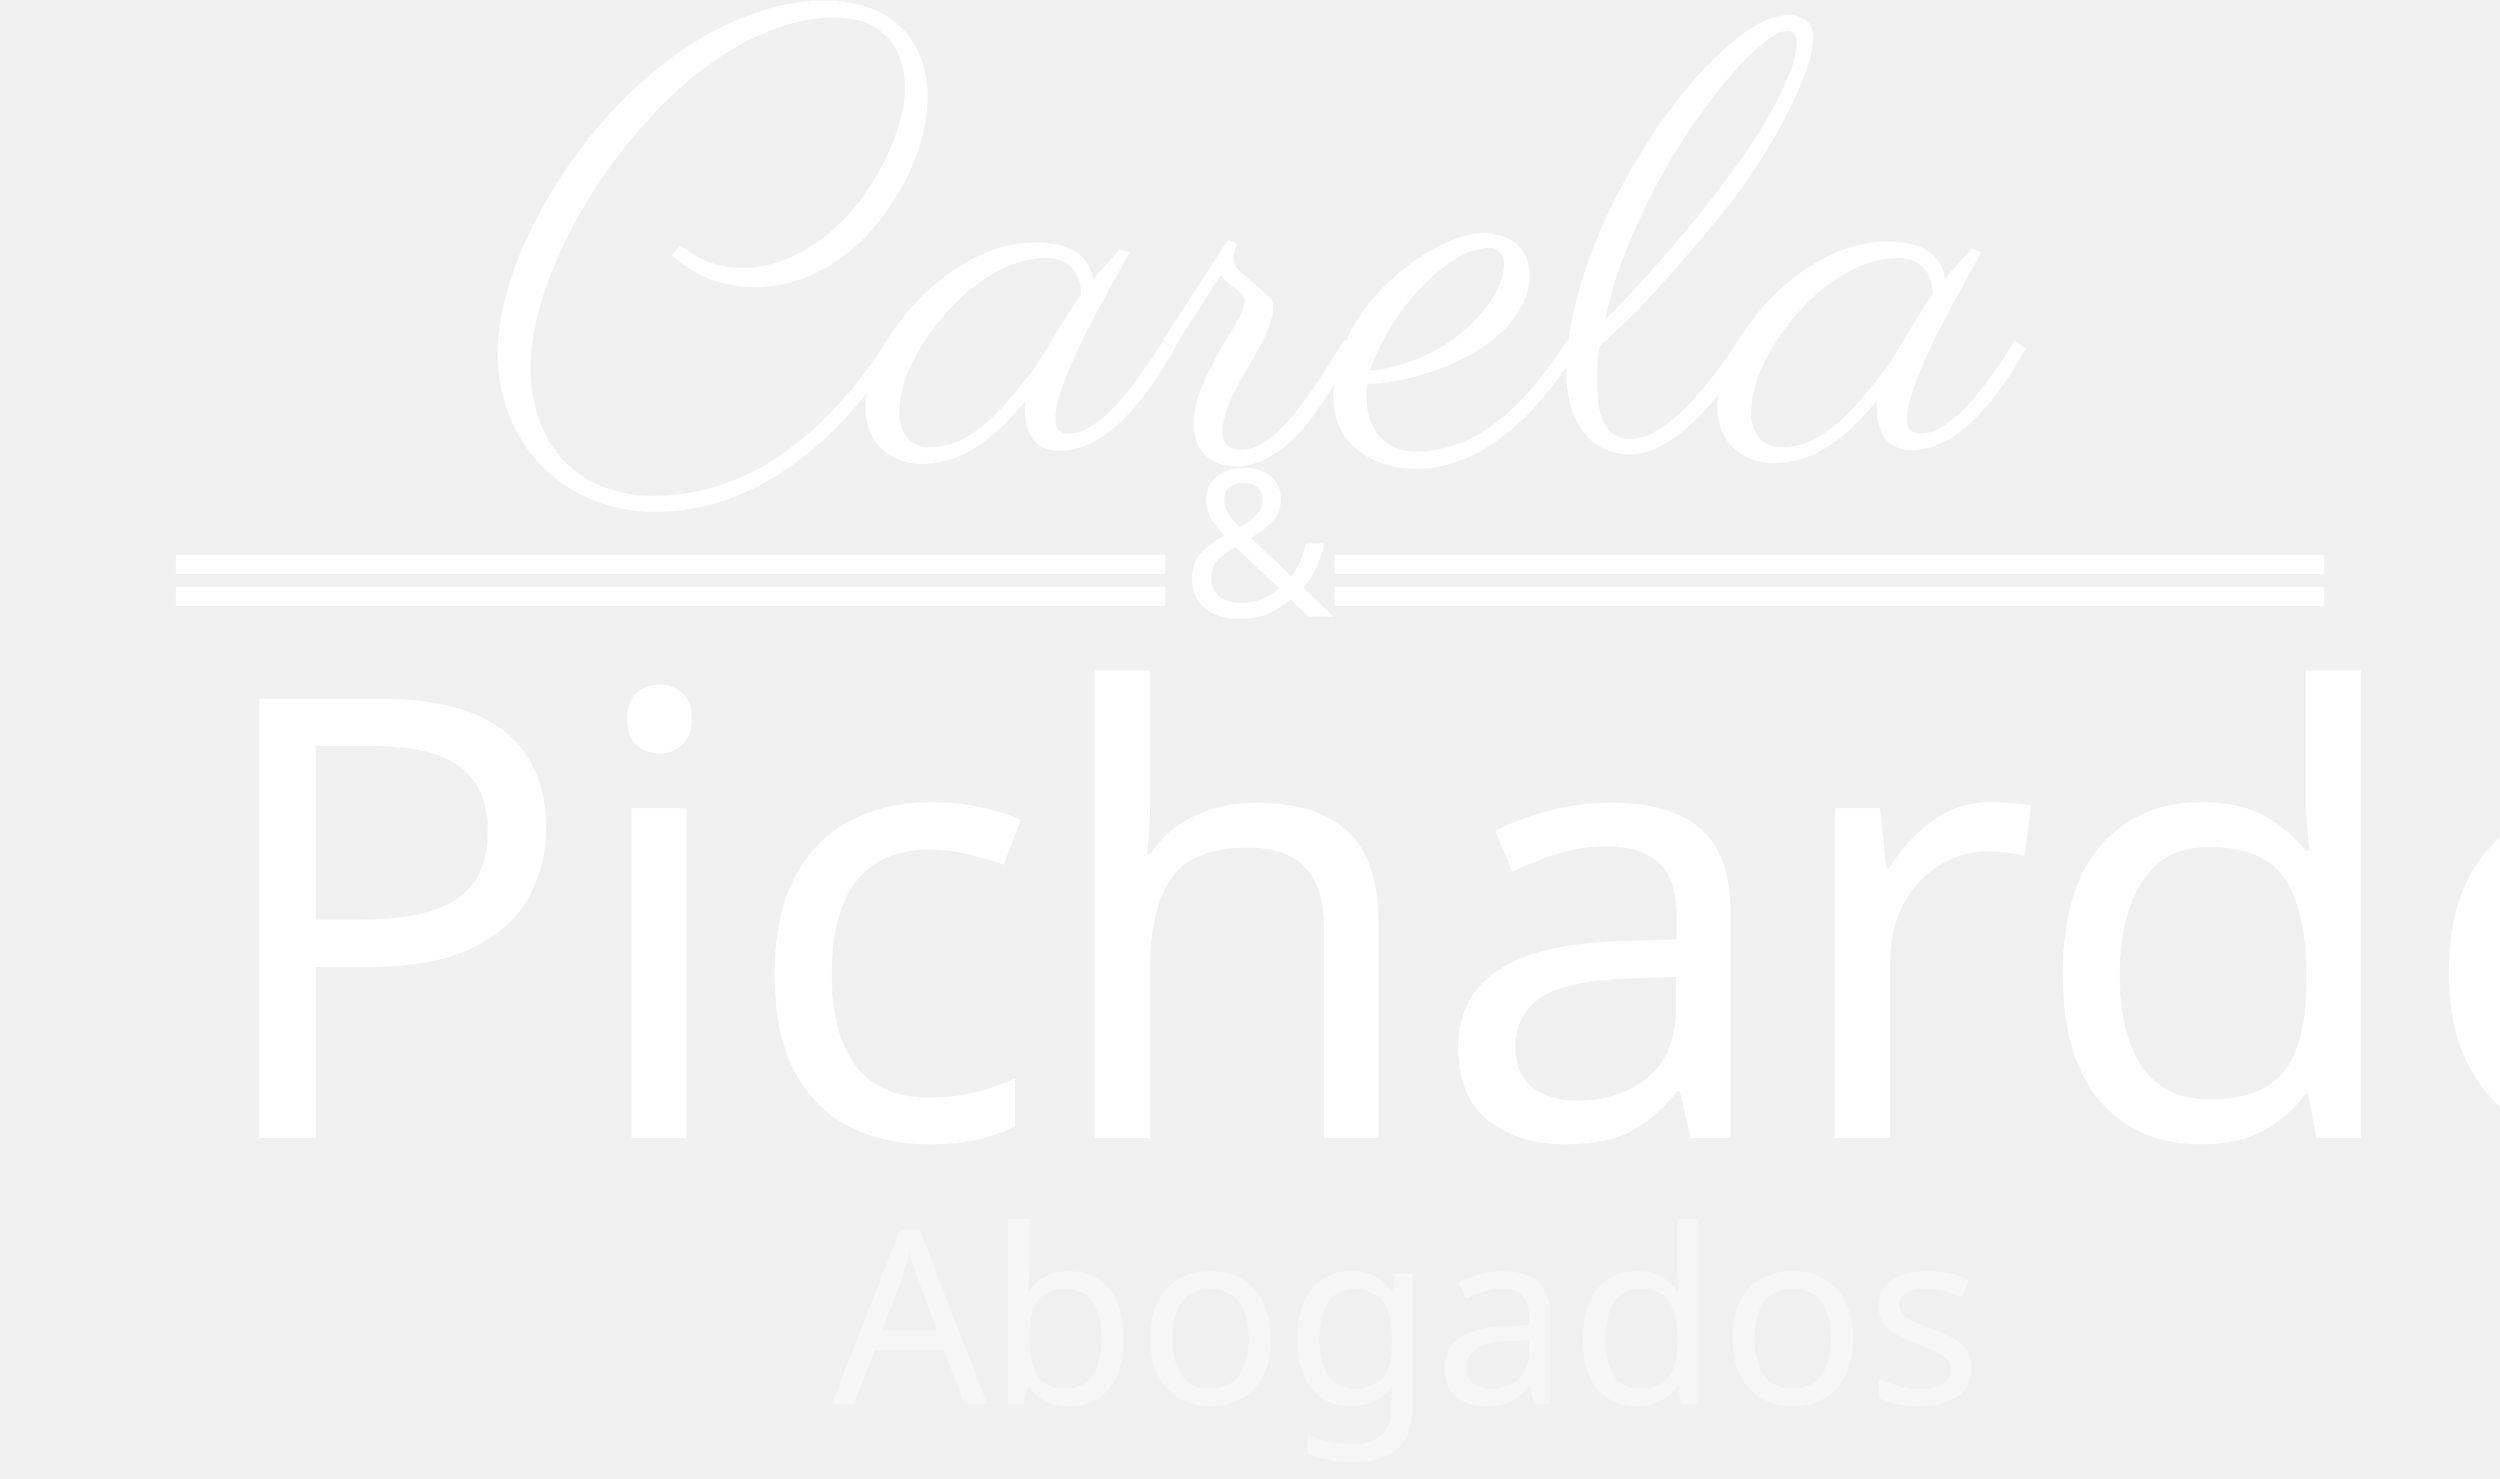
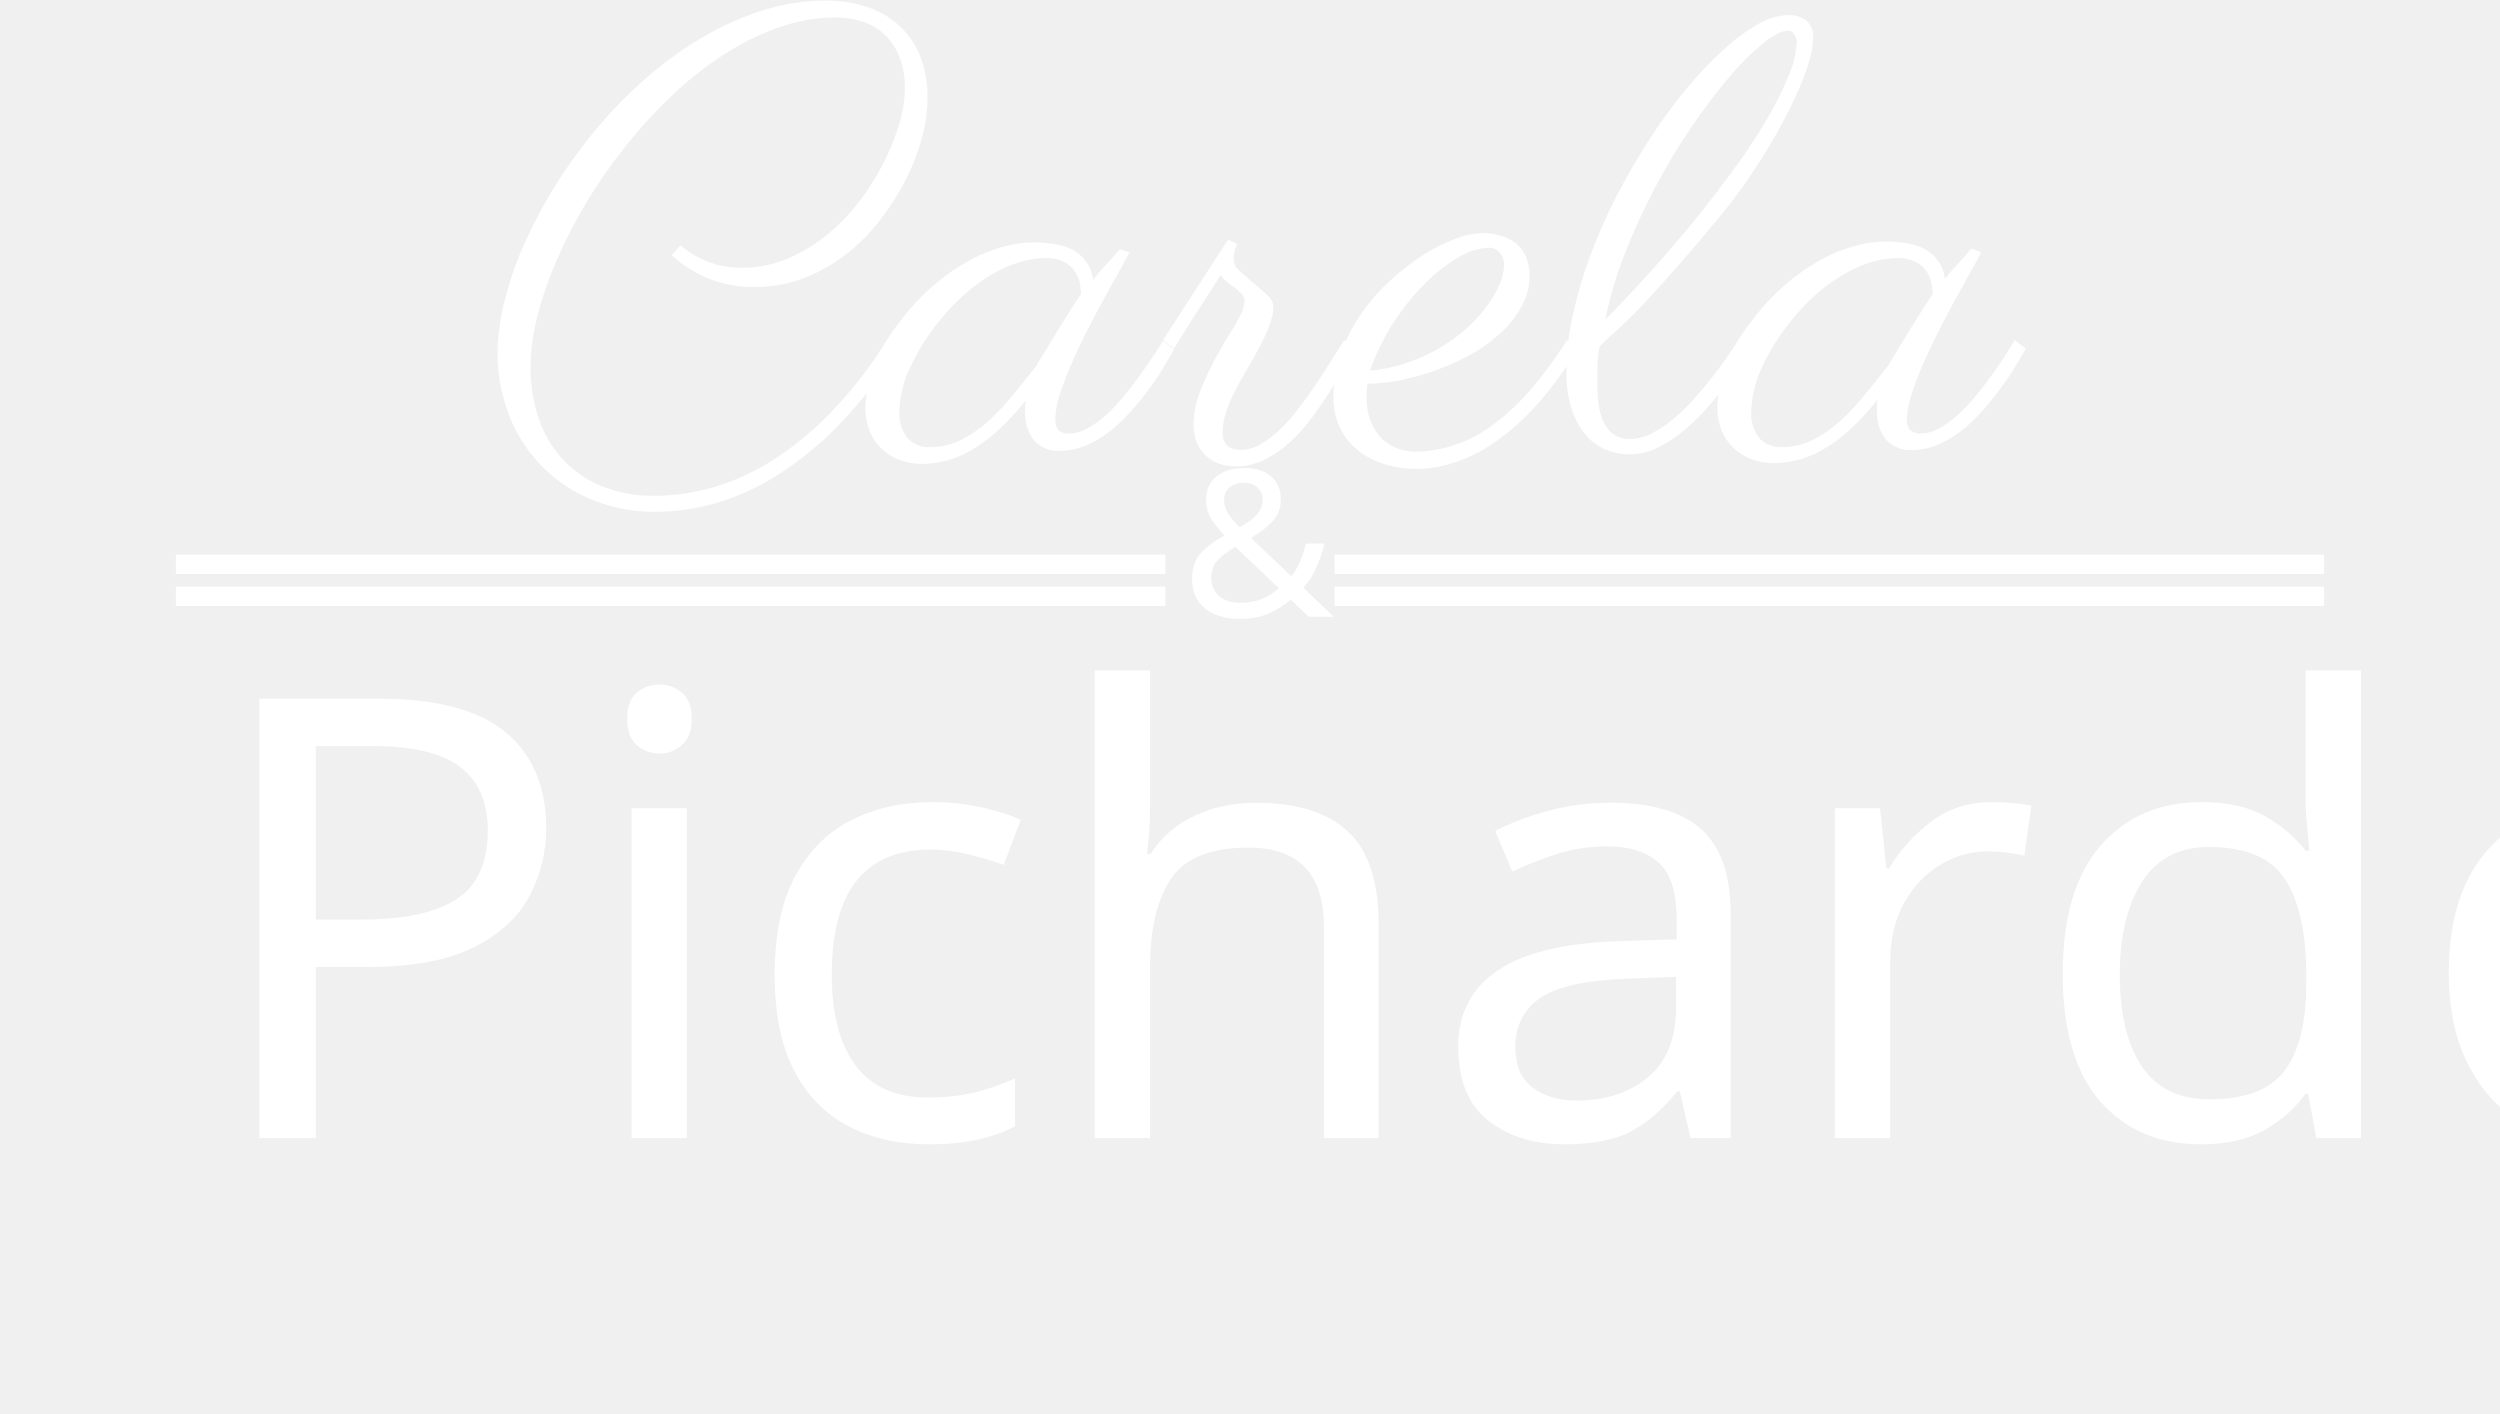
- <svg xmlns="http://www.w3.org/2000/svg" viewBox="0 0 384.02 227.08">
+ <svg xmlns="http://www.w3.org/2000/svg" viewBox="0 0 384.02 217.05">
  <defs>
-     <style>.cls-1{font-size:94.53px;font-family:Parisienne-Regular, Parisienne;}.cls-1,.cls-2,.cls-3,.cls-4,.cls-5{fill:#fff;}.cls-2{stroke:#fff;stroke-miterlimit:10;stroke-width:2.98px;}.cls-3{font-size:31.51px;font-family:CrimsonText-Regular, Crimson Text;}.cls-5{font-size:37.33px;font-family:MonotypeCorsiva, Monotype Corsiva;opacity:0.42;}</style>
+     <style>.cls-1{font-size:94.53px;font-family:Parisienne-Regular, Parisienne;}.cls-1,.cls-2,.cls-3,.cls-4{fill:#fff;}.cls-2{stroke:#fff;stroke-miterlimit:10;stroke-width:2.98px;}.cls-3{font-size:31.51px;font-family:CrimsonText-Regular, Crimson Text;}</style>
  </defs>
  <g id="Capa_2" data-name="Capa 2">
    <g id="webpage-logos">
      <g id="CursiveBlock-logo">
        <g id="CursiveFooter-WHITE">
          <text class="cls-1" transform="translate(30.48 174.82) scale(1.02 1)">Pichardo</text>
          <g id="medium">
            <g id="lines">
              <g id="Left">
                <line class="cls-2" x1="27.01" y1="91.6" x2="179.01" y2="91.6" />
                <line class="cls-2" x1="27.01" y1="86.68" x2="179.01" y2="86.68" />
              </g>
              <g id="Right">
                <line class="cls-2" x1="205.01" y1="91.6" x2="357.01" y2="91.6" />
                <line class="cls-2" x1="205.01" y1="86.68" x2="357.01" y2="86.68" />
              </g>
            </g>
            <text id="_" data-name="&amp;" class="cls-3" transform="translate(181.41 94.74) scale(1.02 1)">&amp;</text>
          </g>
          <path class="cls-4" d="M105.25,52a12,12,0,0,0,1.85,1.18A15,15,0,0,0,110,54.37a13.94,13.94,0,0,0,3.94.51,17.68,17.68,0,0,0,7-1.39A24.84,24.84,0,0,0,127,49.85a30.74,30.74,0,0,0,5-5.17,38.29,38.29,0,0,0,3.77-6,33.6,33.6,0,0,0,2.39-6,19.52,19.52,0,0,0,.84-5.3,13.05,13.05,0,0,0-.84-4.9,9.48,9.48,0,0,0-2.27-3.41,9.12,9.12,0,0,0-3.38-2,13.23,13.23,0,0,0-4.19-.64A26.42,26.42,0,0,0,119.52,18,40.42,40.42,0,0,0,111,22.25a53.63,53.63,0,0,0-7.92,6.3A75.72,75.72,0,0,0,96,36.32a78.69,78.69,0,0,0-6,8.66,76.26,76.26,0,0,0-4.57,8.93,55.47,55.47,0,0,0-2.93,8.61,32.1,32.1,0,0,0-1,7.68,24.33,24.33,0,0,0,1.19,7.66,17.74,17.74,0,0,0,3.59,6.28,16.75,16.75,0,0,0,6,4.23,21,21,0,0,0,8.36,1.54,32.69,32.69,0,0,0,8.86-1.29,35.34,35.34,0,0,0,9.17-4.16,49.51,49.51,0,0,0,9-7.4A65.2,65.2,0,0,0,136.23,66l1.69,1.29a67,67,0,0,1-9.19,11.87,52.31,52.31,0,0,1-9.56,7.73,36.91,36.91,0,0,1-9.42,4.2,33.73,33.73,0,0,1-8.82,1.27,25.21,25.21,0,0,1-10.59-2.1A22.84,22.84,0,0,1,78,77a25.89,25.89,0,0,1-1.57-8.88,34.18,34.18,0,0,1,1.1-8.26,53.56,53.56,0,0,1,3.12-8.91,72.56,72.56,0,0,1,4.85-9,75.39,75.39,0,0,1,6.33-8.65,70.46,70.46,0,0,1,7.57-7.69,56.63,56.63,0,0,1,8.55-6.16,45.39,45.39,0,0,1,9.24-4.11,32,32,0,0,1,9.68-1.5,20.49,20.49,0,0,1,5.93.86,13.65,13.65,0,0,1,5,2.7A12.91,12.91,0,0,1,141.2,22a17.29,17.29,0,0,1,1.27,7,23.26,23.26,0,0,1-.85,5.9,32.6,32.6,0,0,1-2.46,6.4,38.21,38.21,0,0,1-3.94,6.2A28.9,28.9,0,0,1,130,52.78a25.6,25.6,0,0,1-6.47,3.67A20.49,20.49,0,0,1,116,57.83a18.31,18.31,0,0,1-7.43-1.4,19.61,19.61,0,0,1-5.41-3.49l1.4-1.52A4.88,4.88,0,0,0,105.25,52Z" transform="translate(0 -13.75)" />
          <path class="cls-4" d="M173.5,52.53c-.41.8-1,1.84-1.71,3.13s-1.53,2.72-2.37,4.27-1.7,3.18-2.56,4.87-1.64,3.35-2.34,5a47.74,47.74,0,0,0-1.73,4.57,12.19,12.19,0,0,0-.68,3.63c0,1,.19,1.62.58,1.91a2.44,2.44,0,0,0,1.53.44,5.78,5.78,0,0,0,2.78-.78,15.12,15.12,0,0,0,2.82-2,27,27,0,0,0,2.69-2.82c.88-1.05,1.7-2.1,2.46-3.16s1.46-2.08,2.09-3,1.16-1.79,1.59-2.47l1.69,1.29c-.53,1-1.16,2-1.87,3.19s-1.51,2.28-2.37,3.44a39.8,39.8,0,0,1-2.79,3.34,24.12,24.12,0,0,1-3.16,2.87,15.46,15.46,0,0,1-3.5,2,10,10,0,0,1-3.75.74,4.92,4.92,0,0,1-4.12-1.66,6.69,6.69,0,0,1-1.31-4.29c0-.13,0-.4,0-.81a4,4,0,0,1,.12-1,42.06,42.06,0,0,1-4.48,4.8,23.61,23.61,0,0,1-4.13,3,15.11,15.11,0,0,1-3.84,1.54,15.44,15.44,0,0,1-3.54.44,9.51,9.51,0,0,1-3.35-.58,8.08,8.08,0,0,1-2.77-1.68,7.86,7.86,0,0,1-1.87-2.72,9.67,9.67,0,0,1-.68-3.74,18.4,18.4,0,0,1,1.2-6,26.53,26.53,0,0,1,4.24-7.31,35,35,0,0,1,5.36-5.68,31.69,31.69,0,0,1,5.49-3.72,23.61,23.61,0,0,1,5.13-2,18.5,18.5,0,0,1,4.36-.6q4.32,0,6.52,1.41a5.92,5.92,0,0,1,2.67,4.31c.62-.77,1.28-1.54,2-2.31s1.39-1.55,2.11-2.35ZM159.11,70.06c.4-.64.9-1.46,1.5-2.47s1.21-2,1.87-3.09l1.92-3.07c.63-1,1.17-1.81,1.64-2.49,0-.28,0-.72-.11-1.34a5.27,5.27,0,0,0-.64-1.87,4.51,4.51,0,0,0-1.64-1.64,6,6,0,0,0-3.14-.69,14.12,14.12,0,0,0-3.26.44,17.89,17.89,0,0,0-3.84,1.48,25.33,25.33,0,0,0-4.19,2.74,31.23,31.23,0,0,0-4.32,4.25,33.73,33.73,0,0,0-5,7.69,17,17,0,0,0-1.76,6.94A6.08,6.08,0,0,0,139.37,81a4.29,4.29,0,0,0,3.47,1.43,10.53,10.53,0,0,0,4.83-1.13,18.71,18.71,0,0,0,4.22-2.93,37.68,37.68,0,0,0,3.75-4Q157.41,72.19,159.11,70.06Z" transform="translate(0 -13.75)" />
          <path class="cls-4" d="M208.23,67.29c-.47.68-1,1.6-1.66,2.75s-1.39,2.4-2.23,3.74-1.77,2.7-2.79,4.08a24.49,24.49,0,0,1-3.33,3.74,17,17,0,0,1-3.91,2.73,10,10,0,0,1-4.5,1.06,7.87,7.87,0,0,1-2.49-.39,5.69,5.69,0,0,1-2.06-1.23,5.88,5.88,0,0,1-1.4-2,7.31,7.31,0,0,1-.52-2.89,13.87,13.87,0,0,1,.91-4.73,39.22,39.22,0,0,1,2.14-4.77q1.22-2.31,2.43-4.23A32.22,32.22,0,0,0,190.61,62a4.76,4.76,0,0,0,.56-2,1.54,1.54,0,0,0-.4-1.06,6.16,6.16,0,0,0-1-.9l-1.22-.93A4.24,4.24,0,0,1,187.51,56l-2.39,3.74c-.72,1.07-1.5,2.28-2.34,3.62s-1.66,2.65-2.44,3.94L178.65,66l10-15.46,1.36.69c-.06.19-.16.48-.3.88a3.88,3.88,0,0,0-.21,1.29,3,3,0,0,0,.16,1,2,2,0,0,0,.68.9c1.25,1.11,2.24,2,2.95,2.57a17.64,17.64,0,0,1,1.58,1.43,2.65,2.65,0,0,1,.6.87,2.8,2.8,0,0,1,.12.9,5.64,5.64,0,0,1-.19,1.34,12.22,12.22,0,0,1-.63,1.89c-.3.74-.7,1.61-1.22,2.61s-1.16,2.16-1.94,3.49c-.47.8-.93,1.61-1.39,2.42A26.78,26.78,0,0,0,189,75.28a17.57,17.57,0,0,0-.87,2.49,9.36,9.36,0,0,0-.33,2.4,3.26,3.26,0,0,0,.26,1.41,2,2,0,0,0,.68.81,2.5,2.5,0,0,0,.91.37,5.36,5.36,0,0,0,1,.09,6,6,0,0,0,3.07-.9,16,16,0,0,0,3-2.33,27.2,27.2,0,0,0,2.86-3.26c.92-1.21,1.81-2.45,2.65-3.71s1.63-2.47,2.34-3.62,1.36-2.17,1.93-3Z" transform="translate(0 -13.75)" />
          <path class="cls-4" d="M210.06,72.7c-.06.36-.11.73-.14,1.1s0,.74,0,1.11a10.29,10.29,0,0,0,.49,3.16,7.76,7.76,0,0,0,1.46,2.63,6.58,6.58,0,0,0,2.39,1.78,7.84,7.84,0,0,0,3.26.65A20,20,0,0,0,229.32,79q5.73-4.11,11.4-13l1.59,1.39A55.57,55.57,0,0,1,236,76a37.4,37.4,0,0,1-6.35,5.65,23.58,23.58,0,0,1-6.21,3.14,19.11,19.11,0,0,1-5.82,1,17.79,17.79,0,0,1-4.26-.55,12.72,12.72,0,0,1-4.15-1.85,10.2,10.2,0,0,1-3.14-3.46,10.73,10.73,0,0,1-1.24-5.4,18.87,18.87,0,0,1,1.19-6.67,27.2,27.2,0,0,1,3.12-6,30.66,30.66,0,0,1,4.4-5,36.39,36.39,0,0,1,5-3.9,26.65,26.65,0,0,1,5-2.52,12.64,12.64,0,0,1,4.31-.9,9,9,0,0,1,2.48.37A6.74,6.74,0,0,1,232.68,51,5.78,5.78,0,0,1,234.32,53a7,7,0,0,1,.63,3.1,9.53,9.53,0,0,1-1.15,4.59,15.65,15.65,0,0,1-3.07,4A23,23,0,0,1,226.28,68a34.05,34.05,0,0,1-5.3,2.47,40.24,40.24,0,0,1-5.58,1.62A28,28,0,0,1,210.06,72.7Zm.37-2a25.73,25.73,0,0,0,5.91-1.29A26.43,26.43,0,0,0,225.5,64a21.59,21.59,0,0,0,3-3.37,16.88,16.88,0,0,0,1.87-3.27,7.41,7.41,0,0,0,.66-2.82,2.82,2.82,0,0,0-.68-2,2.1,2.1,0,0,0-1.62-.74,9.66,9.66,0,0,0-4.64,1.45,24.18,24.18,0,0,0-5.15,4,37.09,37.09,0,0,0-4.86,6A34.76,34.76,0,0,0,210.43,70.71Z" transform="translate(0 -13.75)" />
          <path class="cls-4" d="M274.65,16.06a4.58,4.58,0,0,1,2.75.79,3.29,3.29,0,0,1,1.1,2.86,12.38,12.38,0,0,1-.59,3.41,37.76,37.76,0,0,1-1.59,4.32c-.68,1.55-1.46,3.18-2.37,4.89s-1.88,3.41-2.93,5.1-2.14,3.34-3.28,4.94-2.27,3.08-3.4,4.43q-3.37,4.11-5.84,6.93c-1.64,1.87-3.05,3.47-4.24,4.77s-2.19,2.37-3,3.19-1.53,1.51-2.15,2.1l-1.74,1.59c-.53.48-1.08,1-1.64,1.59a14.74,14.74,0,0,0-.35,3.35c0,1.06,0,2,0,2.93q0,4,1.32,6a4.18,4.18,0,0,0,3.7,1.94,7.13,7.13,0,0,0,3.21-.81,16.64,16.64,0,0,0,3.21-2.1,28.08,28.08,0,0,0,3.09-2.93q1.5-1.64,2.84-3.32c.89-1.12,1.7-2.21,2.41-3.25L267.06,66l1.73,1.29c-.09.13-.39.61-.91,1.46s-1.2,1.87-2,3.07-1.84,2.48-3,3.85a35.52,35.52,0,0,1-3.75,3.81,21.62,21.62,0,0,1-4.24,2.91,9.65,9.65,0,0,1-8.2.44,8,8,0,0,1-3.1-2.27,11.65,11.65,0,0,1-2.15-3.94,17.81,17.81,0,0,1-.83-5.77,41.12,41.12,0,0,1,1-8.79,68.49,68.49,0,0,1,2.74-9.23,84.44,84.44,0,0,1,4.08-9.17q2.35-4.52,5-8.6a77.32,77.32,0,0,1,5.53-7.57,58.83,58.83,0,0,1,5.67-6,29.49,29.49,0,0,1,5.37-4A9.84,9.84,0,0,1,274.65,16.06Zm-28.08,46.8q4-4.05,7.72-8.23t7-8.27q3.25-4.08,6-7.94a85.08,85.08,0,0,0,4.64-7.26,48.08,48.08,0,0,0,3-6.24A13.88,13.88,0,0,0,276,20.08a2.1,2.1,0,0,0-.38-1,1.07,1.07,0,0,0-.89-.63q-1.45,0-3.84,1.89a38.9,38.9,0,0,0-5.18,5.15,91,91,0,0,0-5.77,7.59,98.58,98.58,0,0,0-10.29,19.48A60.52,60.52,0,0,0,246.57,62.86Z" transform="translate(0 -13.75)" />
          <path class="cls-4" d="M304.32,52.53c-.4.8-1,1.84-1.71,3.13s-1.52,2.72-2.36,4.27-1.7,3.18-2.56,4.87-1.64,3.35-2.34,5-1.28,3.14-1.74,4.57a12.52,12.52,0,0,0-.68,3.63,2.33,2.33,0,0,0,.59,1.91,2.43,2.43,0,0,0,1.52.44,5.79,5.79,0,0,0,2.79-.78,15.45,15.45,0,0,0,2.82-2,27,27,0,0,0,2.69-2.82c.88-1.05,1.7-2.1,2.46-3.16s1.46-2.08,2.09-3L309.48,66l1.69,1.29c-.53,1-1.16,2-1.88,3.19s-1.5,2.28-2.36,3.44a39.8,39.8,0,0,1-2.79,3.34A23.56,23.56,0,0,1,301,80.13a15.4,15.4,0,0,1-3.49,2,10,10,0,0,1-3.75.74,4.92,4.92,0,0,1-4.12-1.66,6.7,6.7,0,0,1-1.32-4.29q0-.2,0-.81a4.69,4.69,0,0,1,.11-1A41.17,41.17,0,0,1,284,79.9a23.61,23.61,0,0,1-4.13,3A15.41,15.41,0,0,1,276,84.44a15.57,15.57,0,0,1-3.54.44,9.51,9.51,0,0,1-3.35-.58,8.08,8.08,0,0,1-2.77-1.68,7.86,7.86,0,0,1-1.87-2.72,9.67,9.67,0,0,1-.68-3.74,18.63,18.63,0,0,1,1.19-6,26.59,26.59,0,0,1,4.25-7.31,34.15,34.15,0,0,1,5.36-5.68,31.69,31.69,0,0,1,5.49-3.72,23.23,23.23,0,0,1,5.13-2,18.44,18.44,0,0,1,4.36-.6c2.87,0,5.05.47,6.51,1.41a6,6,0,0,1,2.68,4.31c.62-.77,1.28-1.54,2-2.31l2.1-2.35ZM289.93,70.06c.41-.64.91-1.46,1.5-2.47s1.22-2,1.88-3.09l1.92-3.07c.63-1,1.17-1.81,1.64-2.49a11.78,11.78,0,0,0-.12-1.34,5.05,5.05,0,0,0-.63-1.87,4.51,4.51,0,0,0-1.64-1.64,6,6,0,0,0-3.14-.69,14.12,14.12,0,0,0-3.26.44,17.89,17.89,0,0,0-3.84,1.48,25.81,25.81,0,0,0-4.2,2.74,31.75,31.75,0,0,0-4.31,4.25,33.39,33.39,0,0,0-5,7.69A17,17,0,0,0,269,76.94,6.08,6.08,0,0,0,270.2,81a4.29,4.29,0,0,0,3.47,1.43,10.53,10.53,0,0,0,4.83-1.13,18.71,18.71,0,0,0,4.22-2.93,37.68,37.68,0,0,0,3.75-4C287.65,72.92,288.81,71.48,289.93,70.06Z" transform="translate(0 -13.75)" />
-           <text class="cls-5" transform="translate(127.82 215.63)">Abogados</text>
        </g>
      </g>
    </g>
  </g>
</svg>
